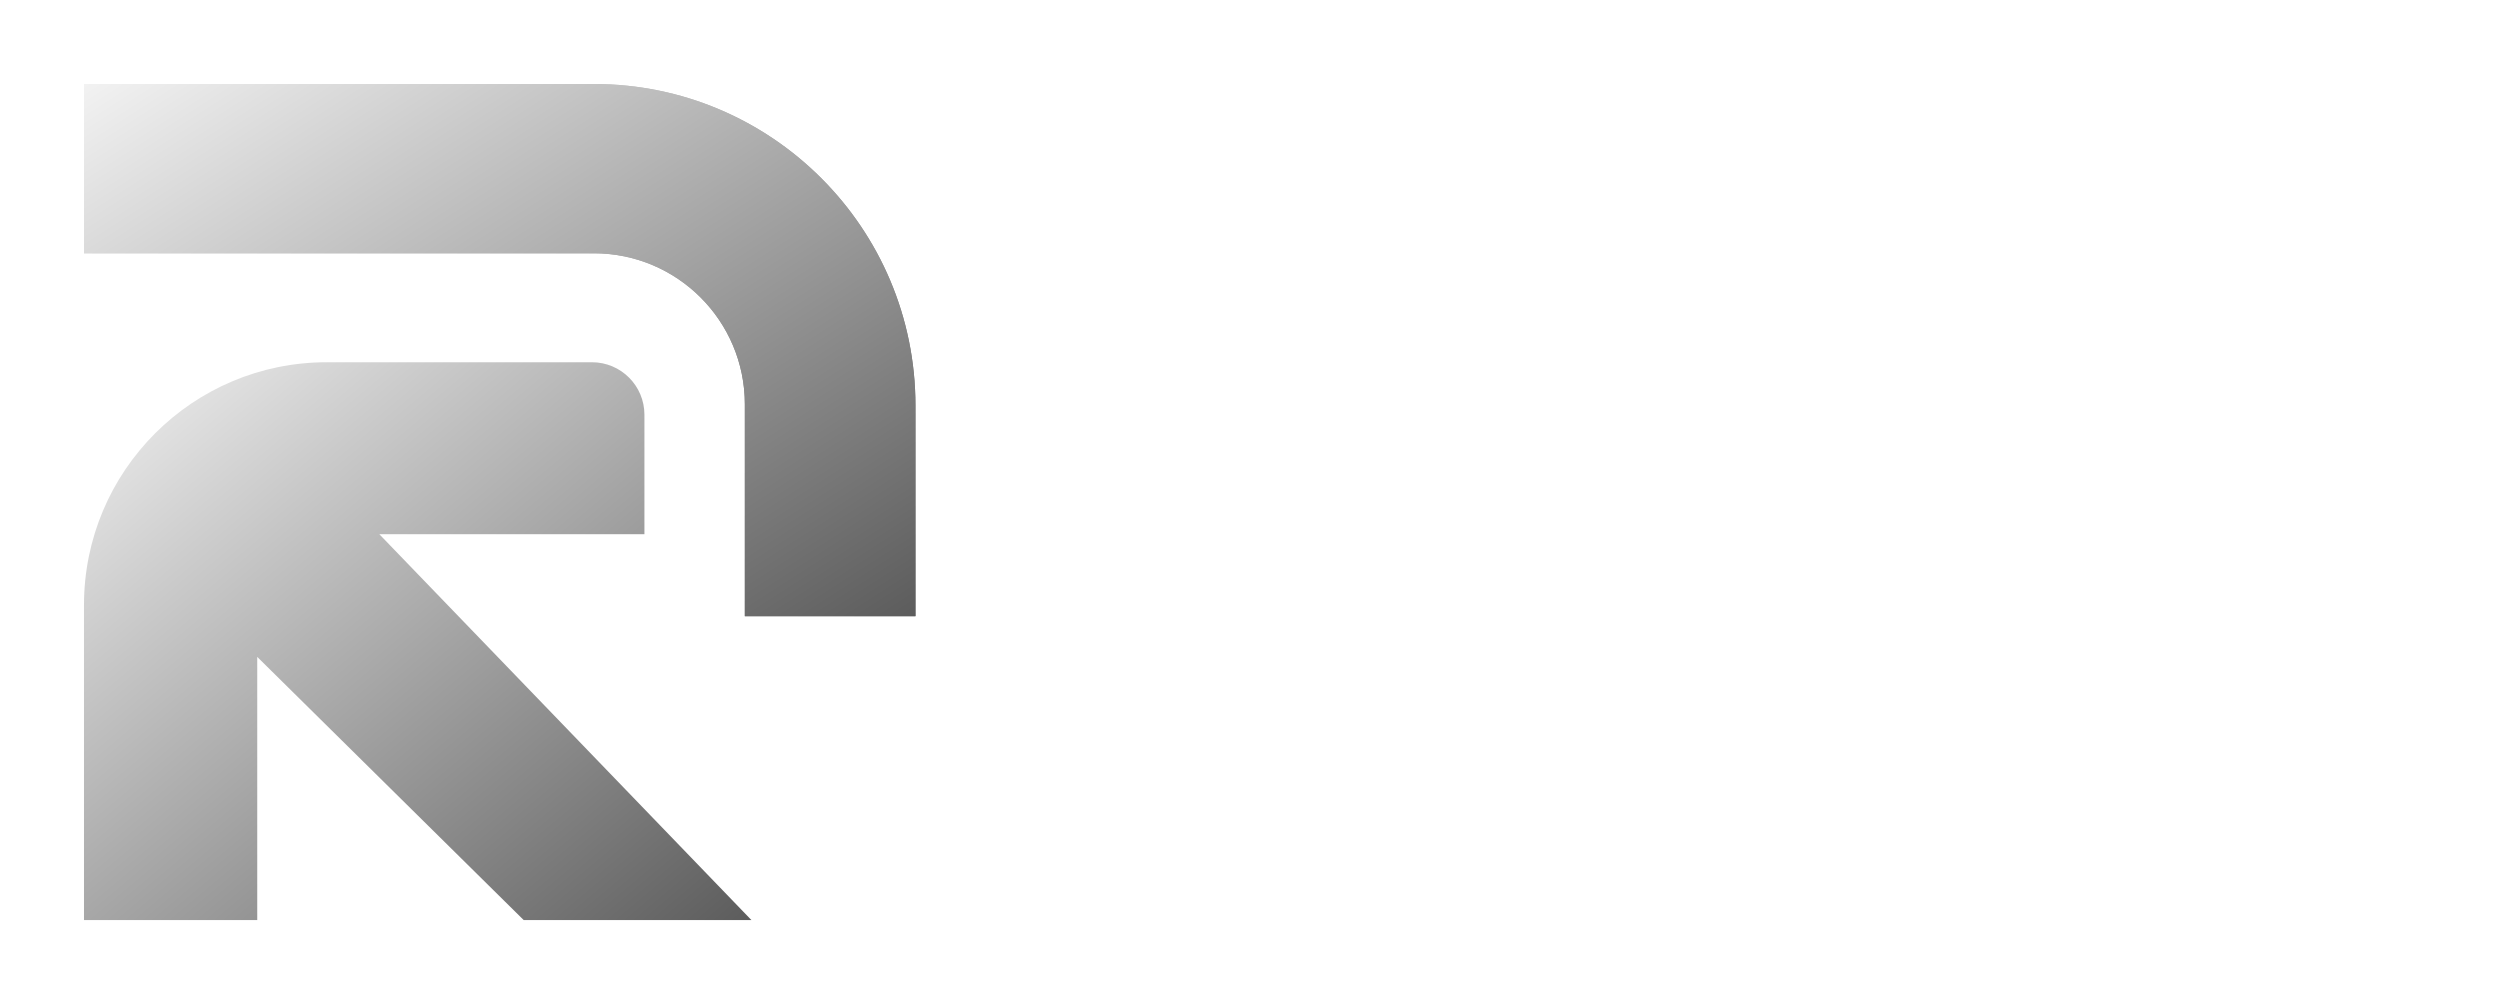
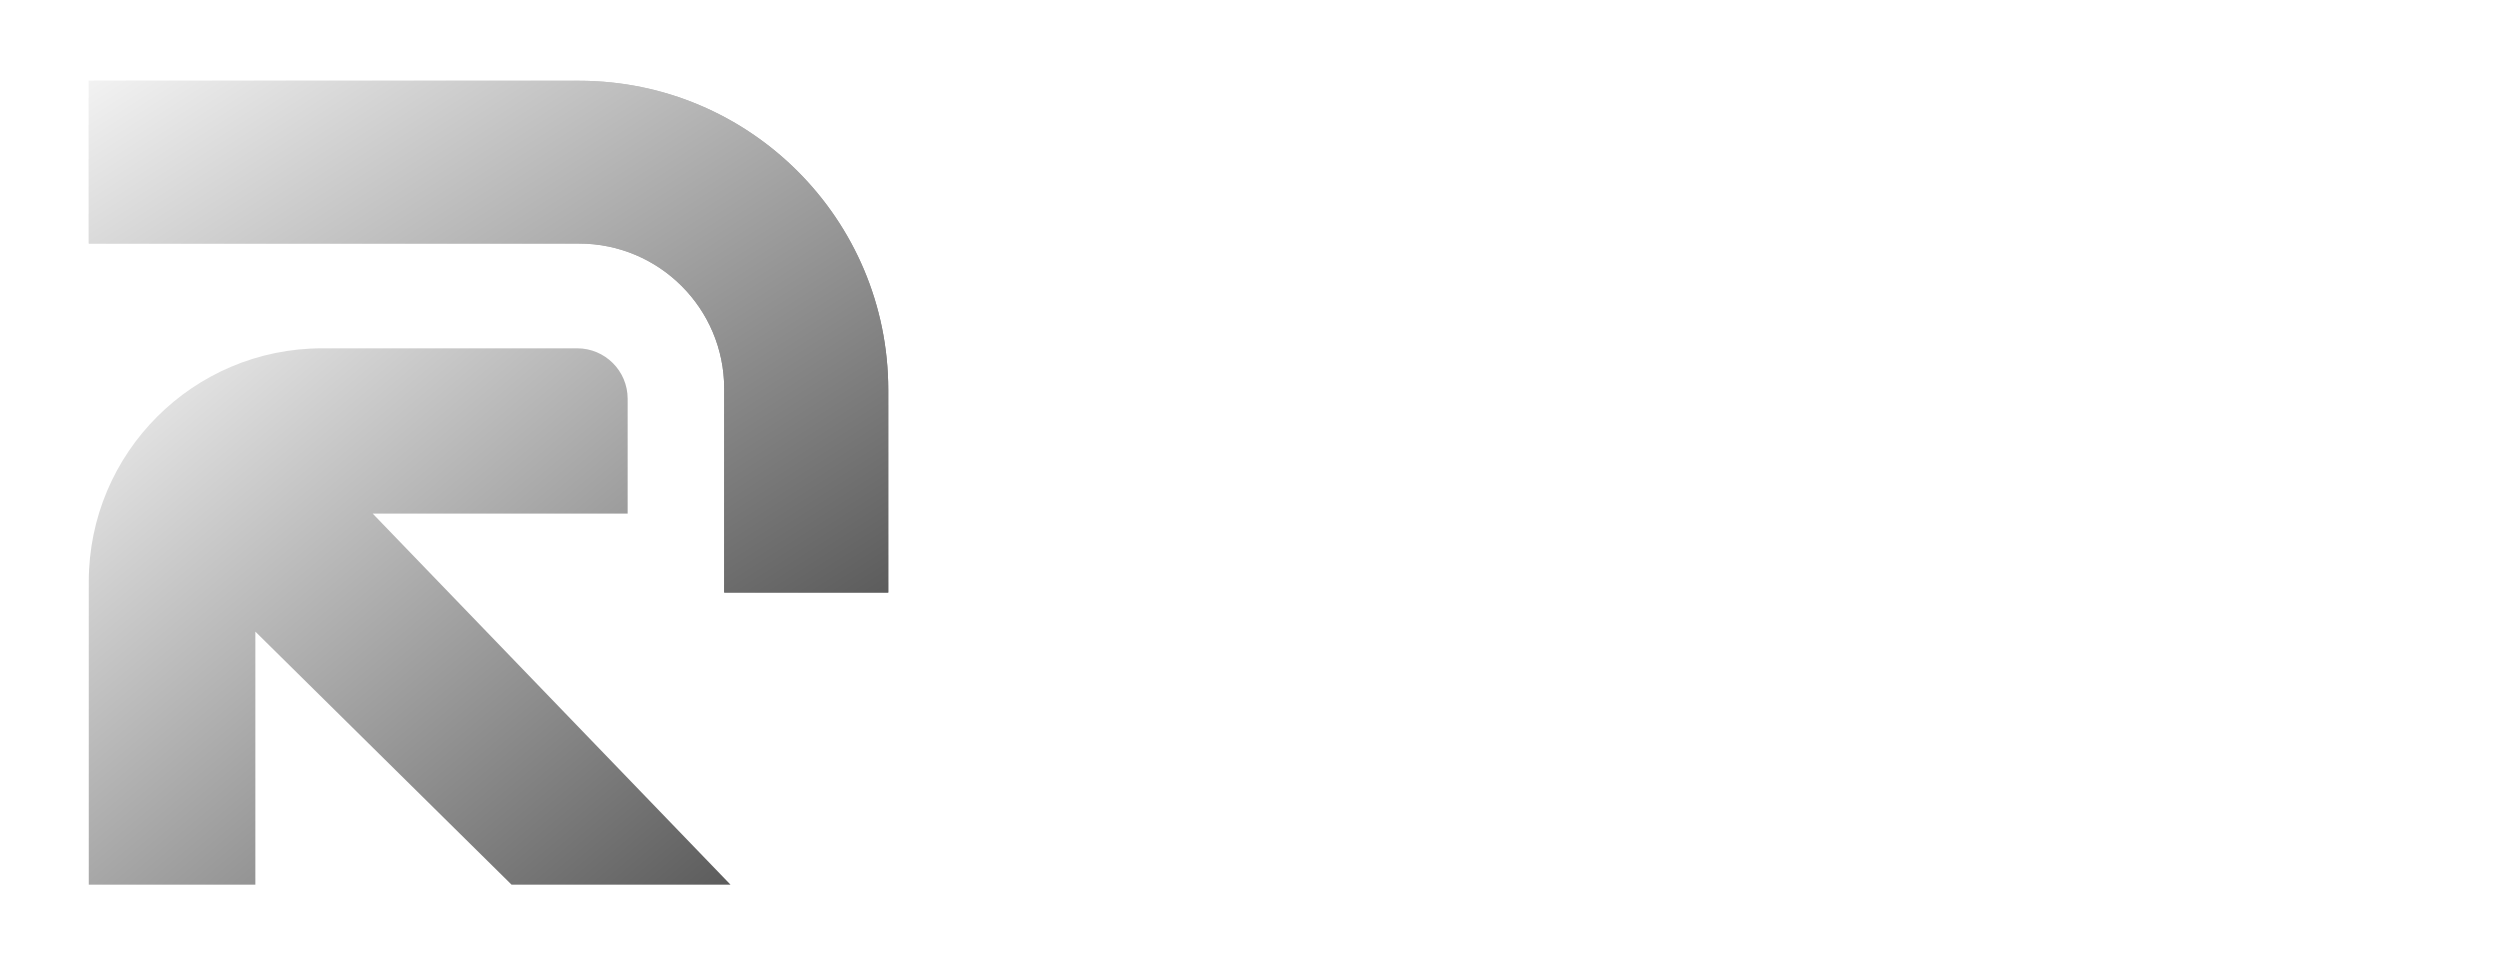
- <svg xmlns="http://www.w3.org/2000/svg" width="125" height="50" viewBox="18 0 24 24" fill="none">
+ <svg xmlns="http://www.w3.org/2000/svg" width="130" height="50" viewBox="19 0 24 24" fill="none">
  <defs>
    <linearGradient id="a" x1="0%" y1="0%" x2="100%" y2="100%">
      <stop offset="0%" stop-color="#f2f2f2" />
      <stop offset="100%" stop-color="#5c5c5c" />
    </linearGradient>
  </defs>
  <g transform="translate(2 2)scale(.0315)" fill="url(#a)">
    <path d="M634 406V245.5C634 110.19 524.31.5 389 .5H.5v129H389c63.513 0 115 51.487 115 115V406z" />
    <path d="M.5 130v-.5m0 0V.5H389c135.31 0 245 109.69 245 245V406H504V244.5c0-63.513-51.487-115-115-115z" />
    <path d="M335.5 637.5 132.5 437v200.5H.5v-240c0-102.173 82.827-185 185-185h202c22.091 0 40 17.909 40 40v91h-202l283.5 294z" />
  </g>
-   <text x="28" y="17" fill="#ffff" font-size="12" font-family="Inter, sans-serif">Docs</text>
+   <text x="28" y="17" fill="#ffff" font-size="14" font-family="Inter, sans-serif">Docs</text>
</svg>
